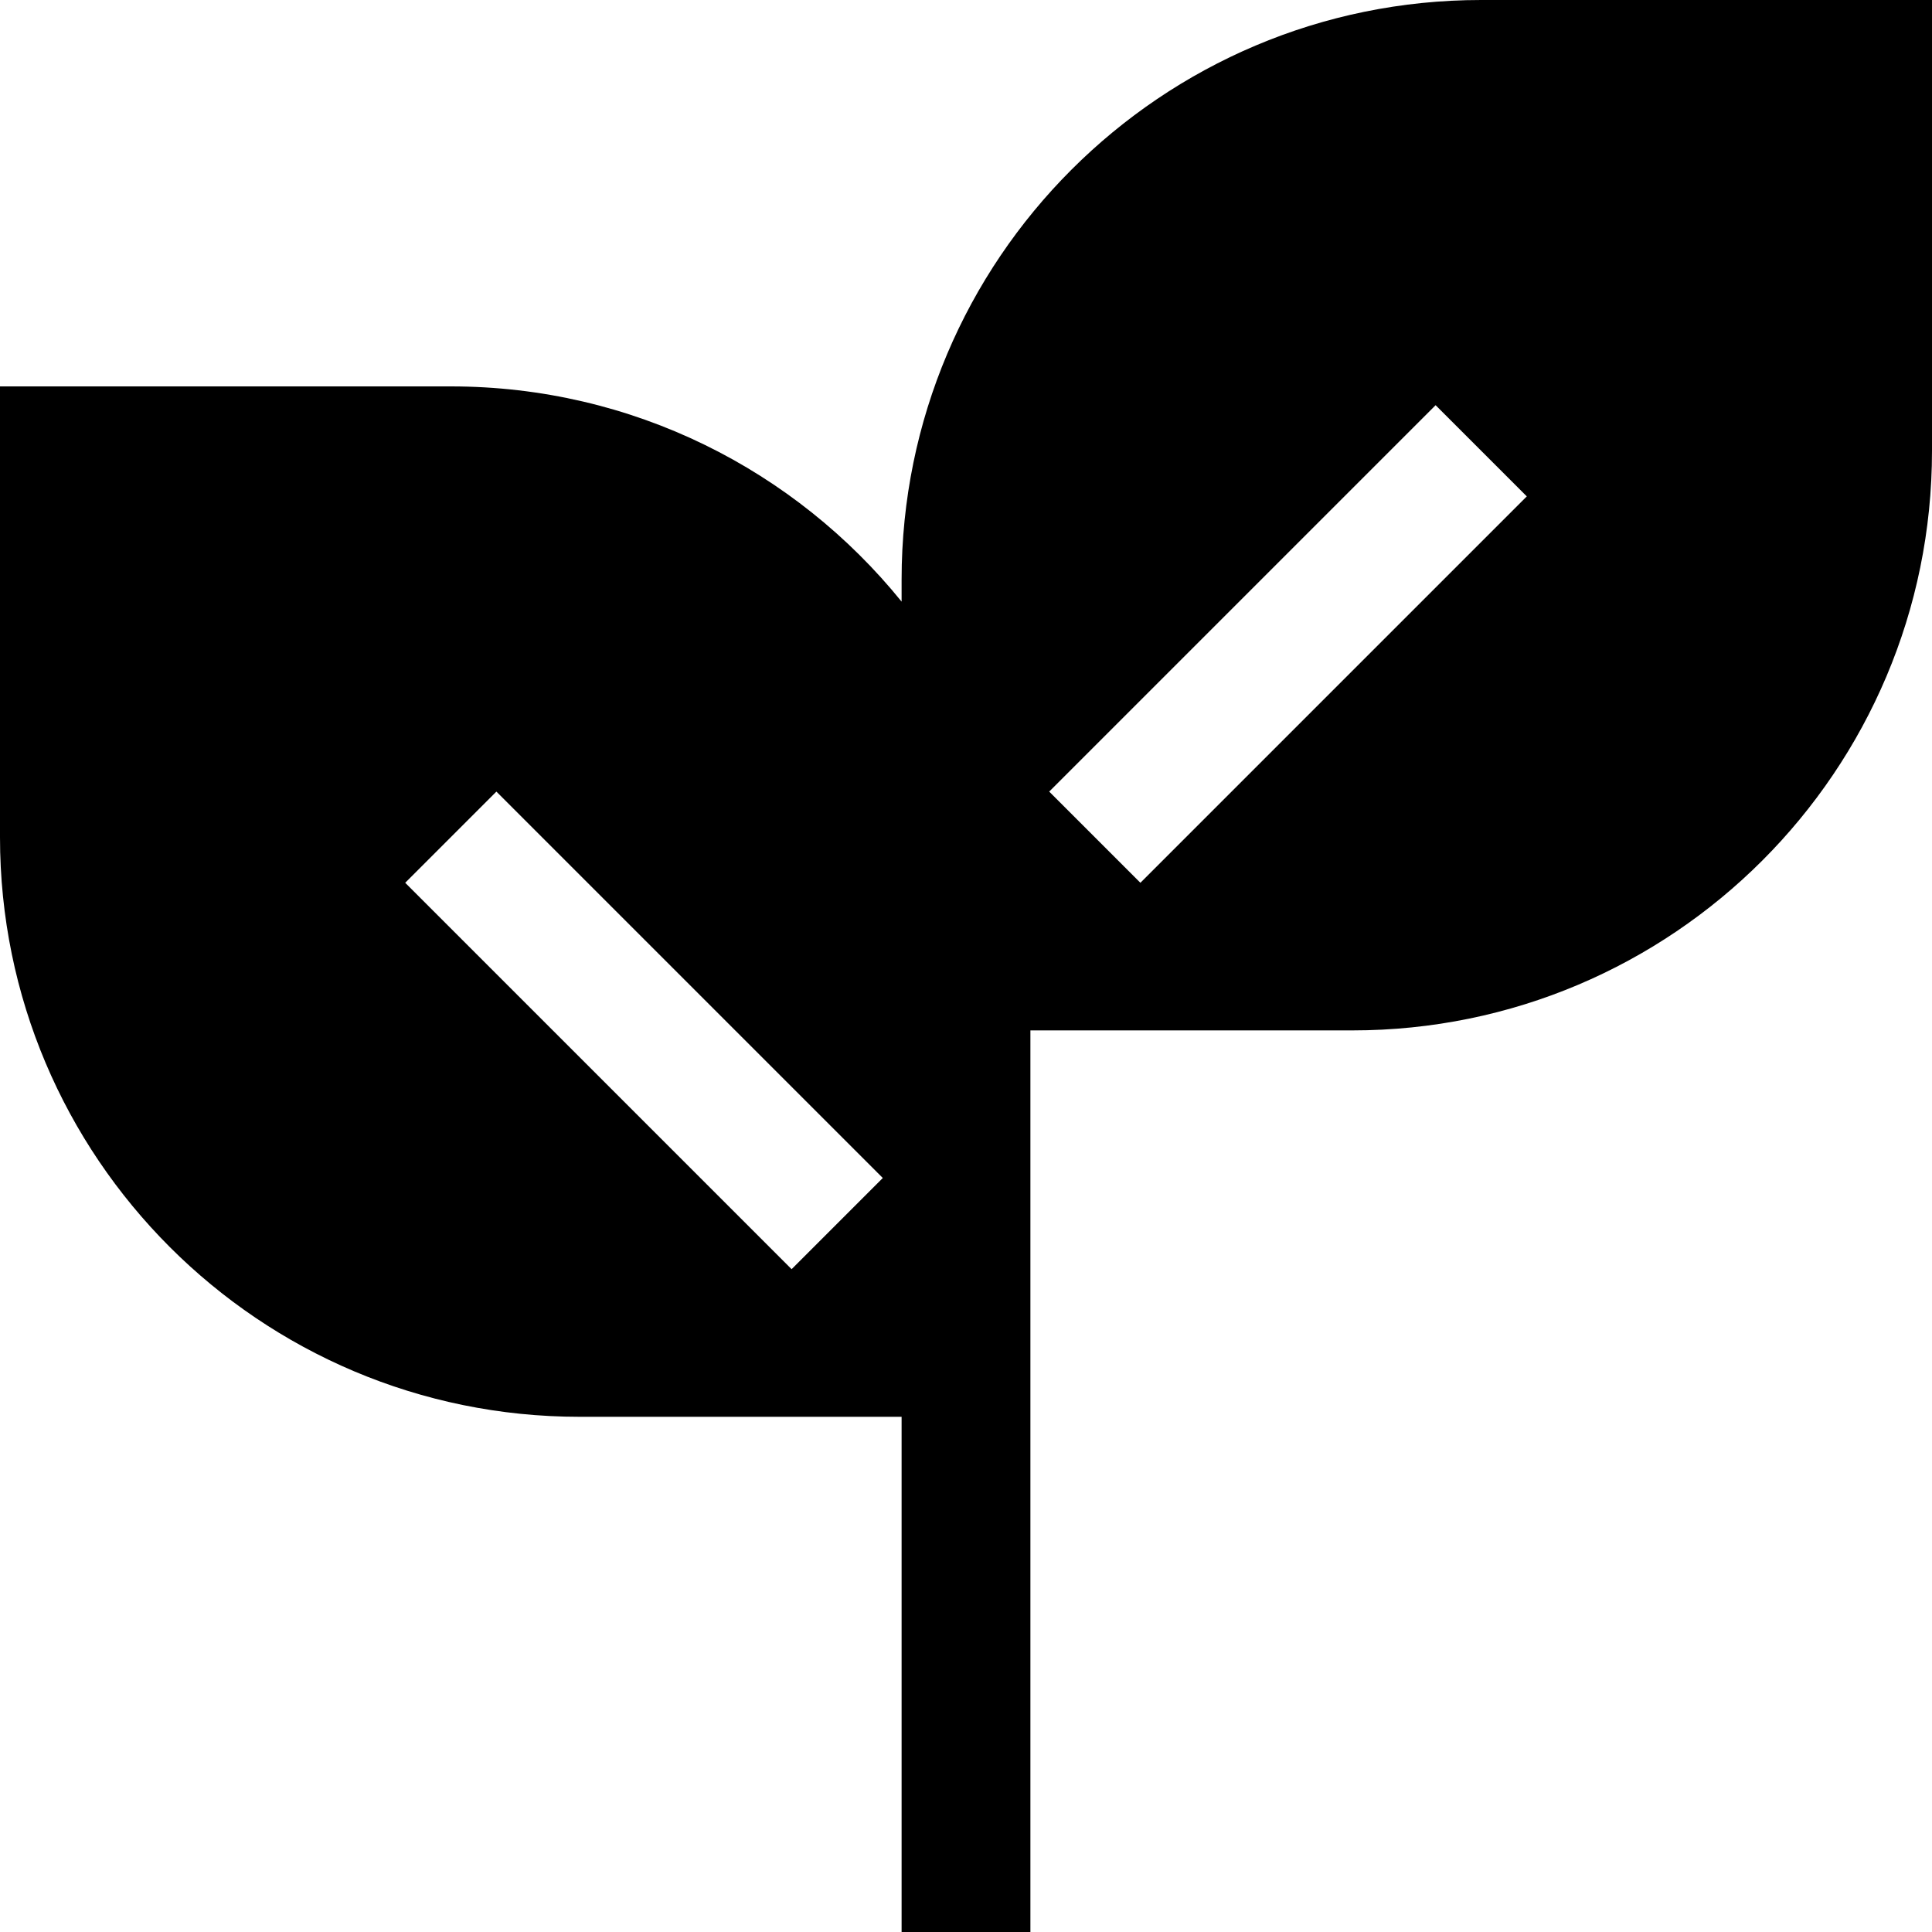
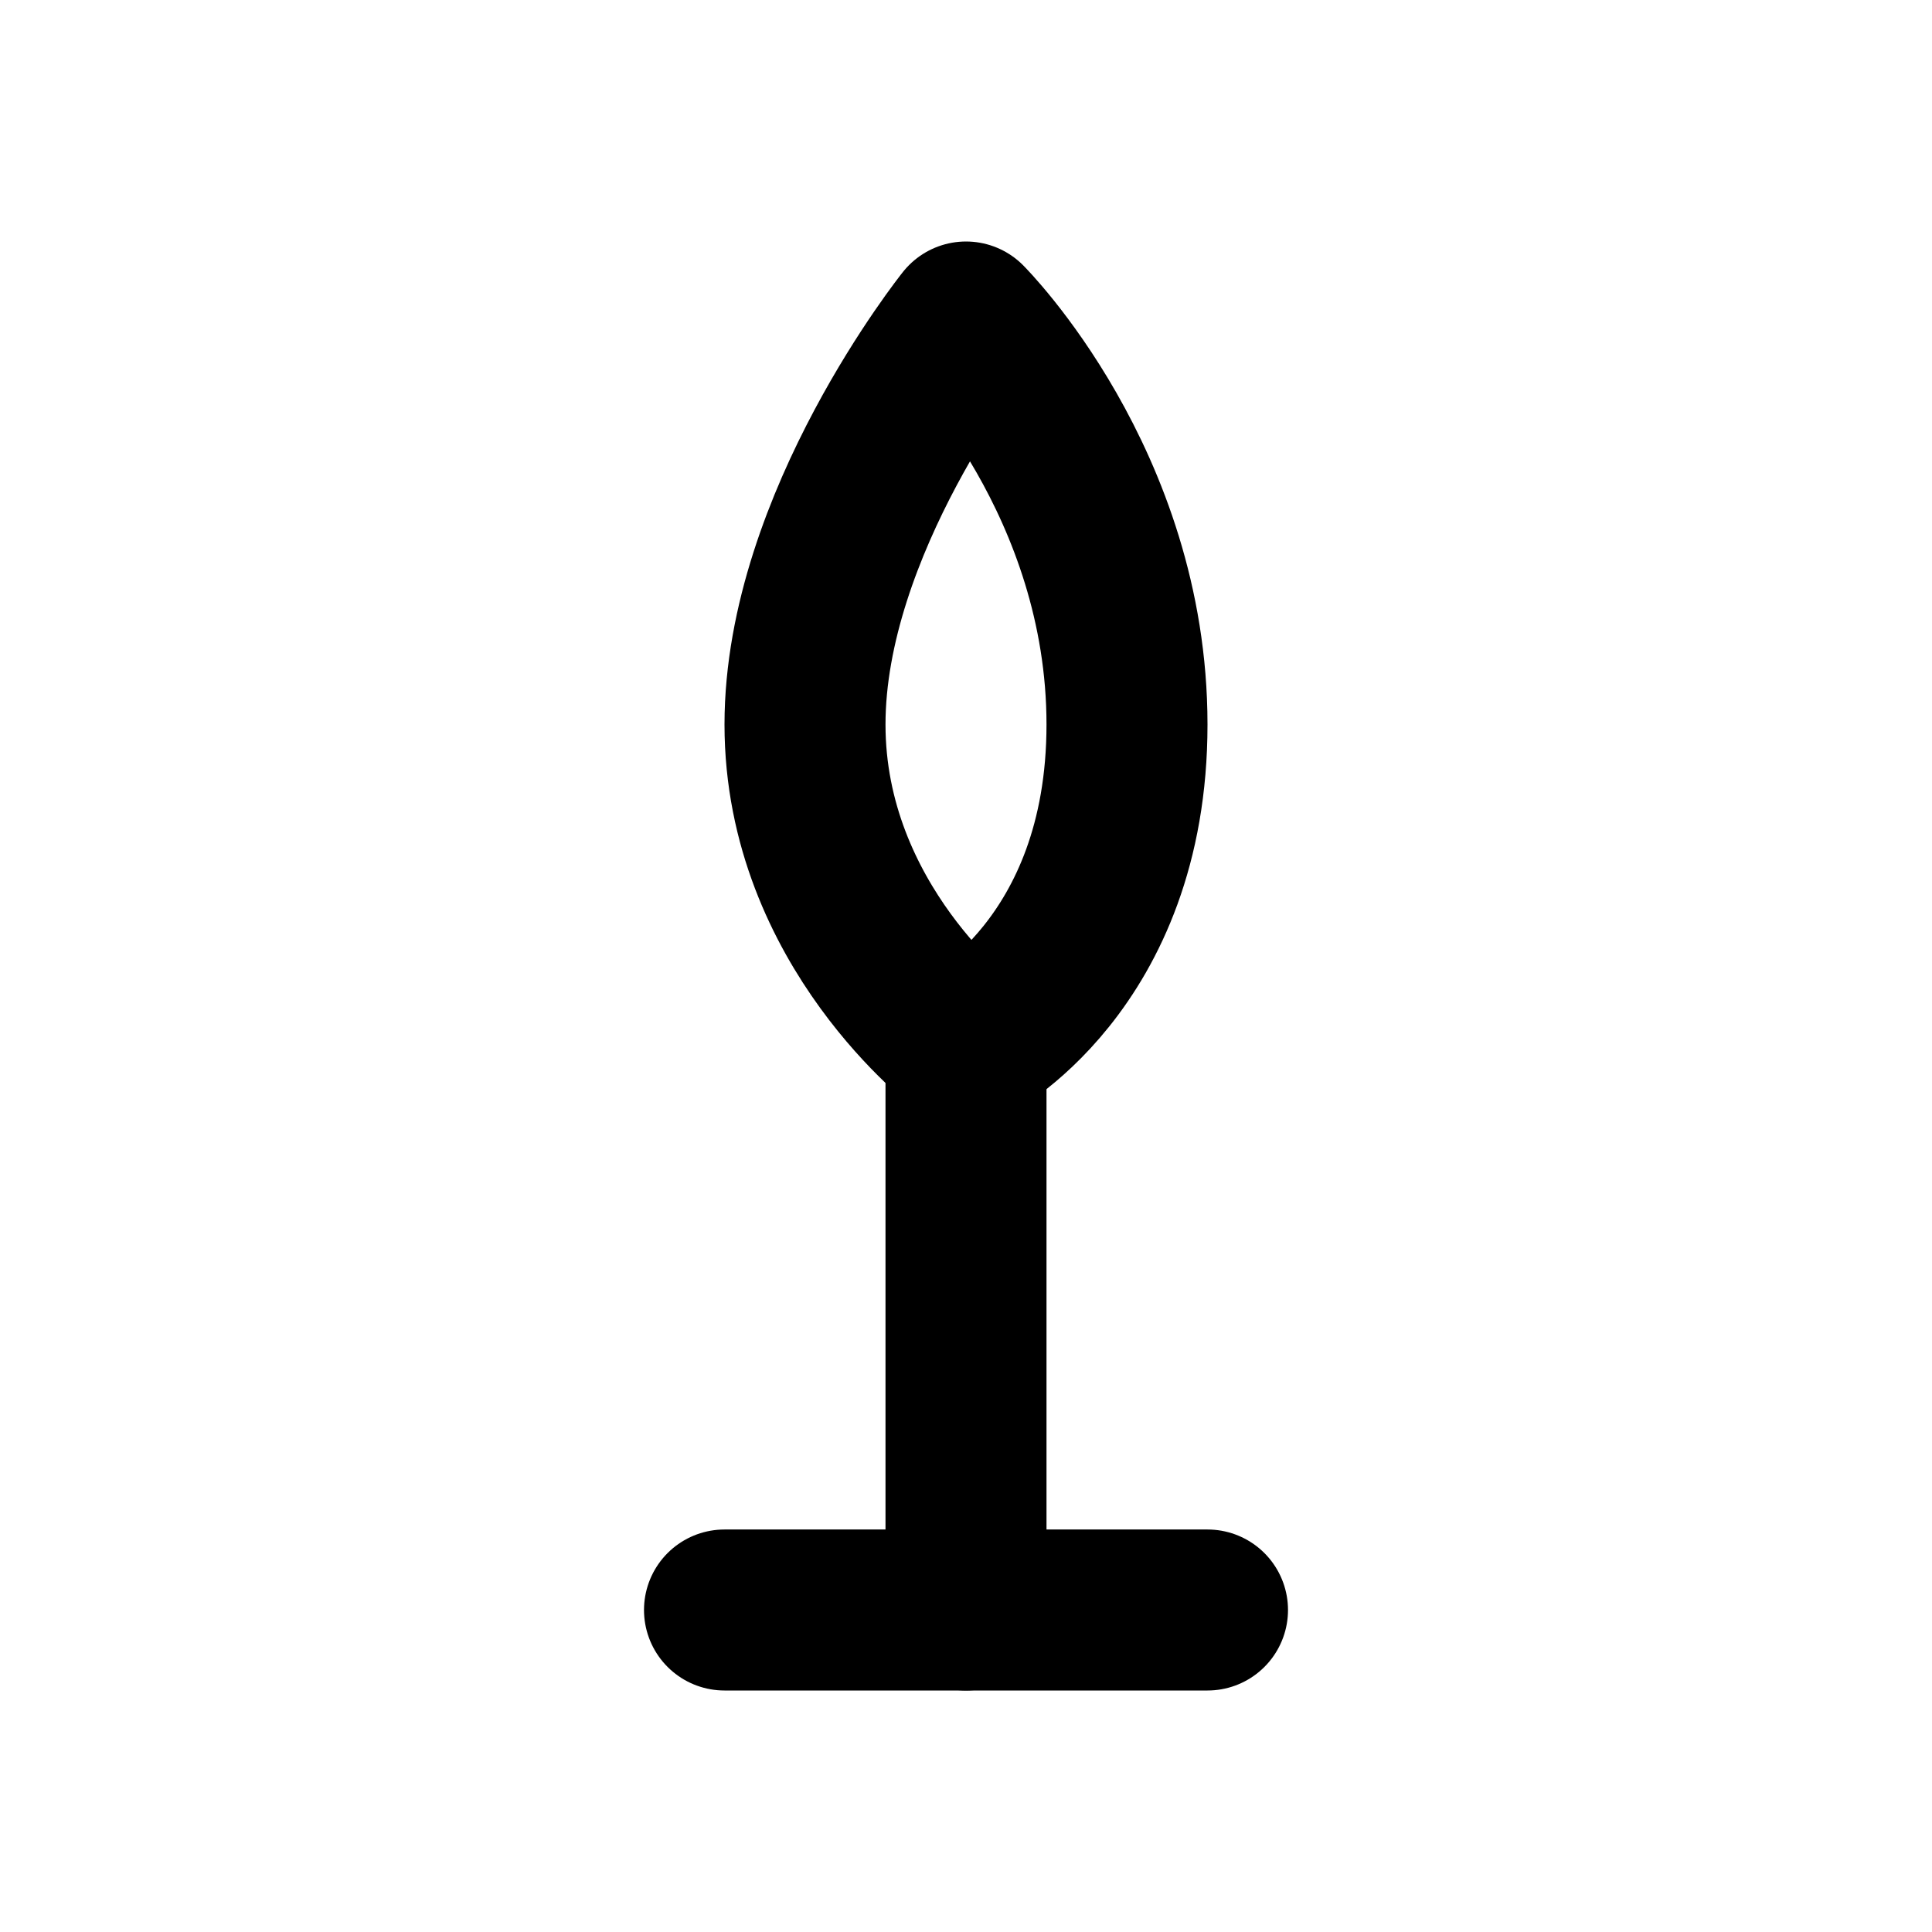
- <svg xmlns="http://www.w3.org/2000/svg" width="800px" height="800px" viewBox="0 0 15 15" fill="none">
-   <path fill-rule="evenodd" clip-rule="evenodd" d="M7 4.5C7 2.015 9.015 0 11.5 0H15V3.5C15 5.985 12.985 8 10.5 8H8V15H7V11H4.5C2.015 11 0 8.985 0 6.5V3H3.5C4.914 3 6.175 3.652 7 4.671V4.5ZM8.146 6.146L11.146 3.146L11.854 3.854L8.854 6.854L8.146 6.146ZM6.146 9.854L3.146 6.854L3.854 6.146L6.854 9.146L6.146 9.854Z" fill="#000000" />
+ <svg xmlns="http://www.w3.org/2000/svg" width="800px" height="800px" viewBox="0 0 24 24" fill="none" stroke="currentColor" stroke-width="2" stroke-linecap="round" stroke-linejoin="round">
+   <path d="M12 13s-2-1.5-2-4 2-5 2-5 2 2 2 5-2 4-2 4z" />
+   <path d="M12 13v7" />
+   <path d="M9 20h6" />
</svg>
